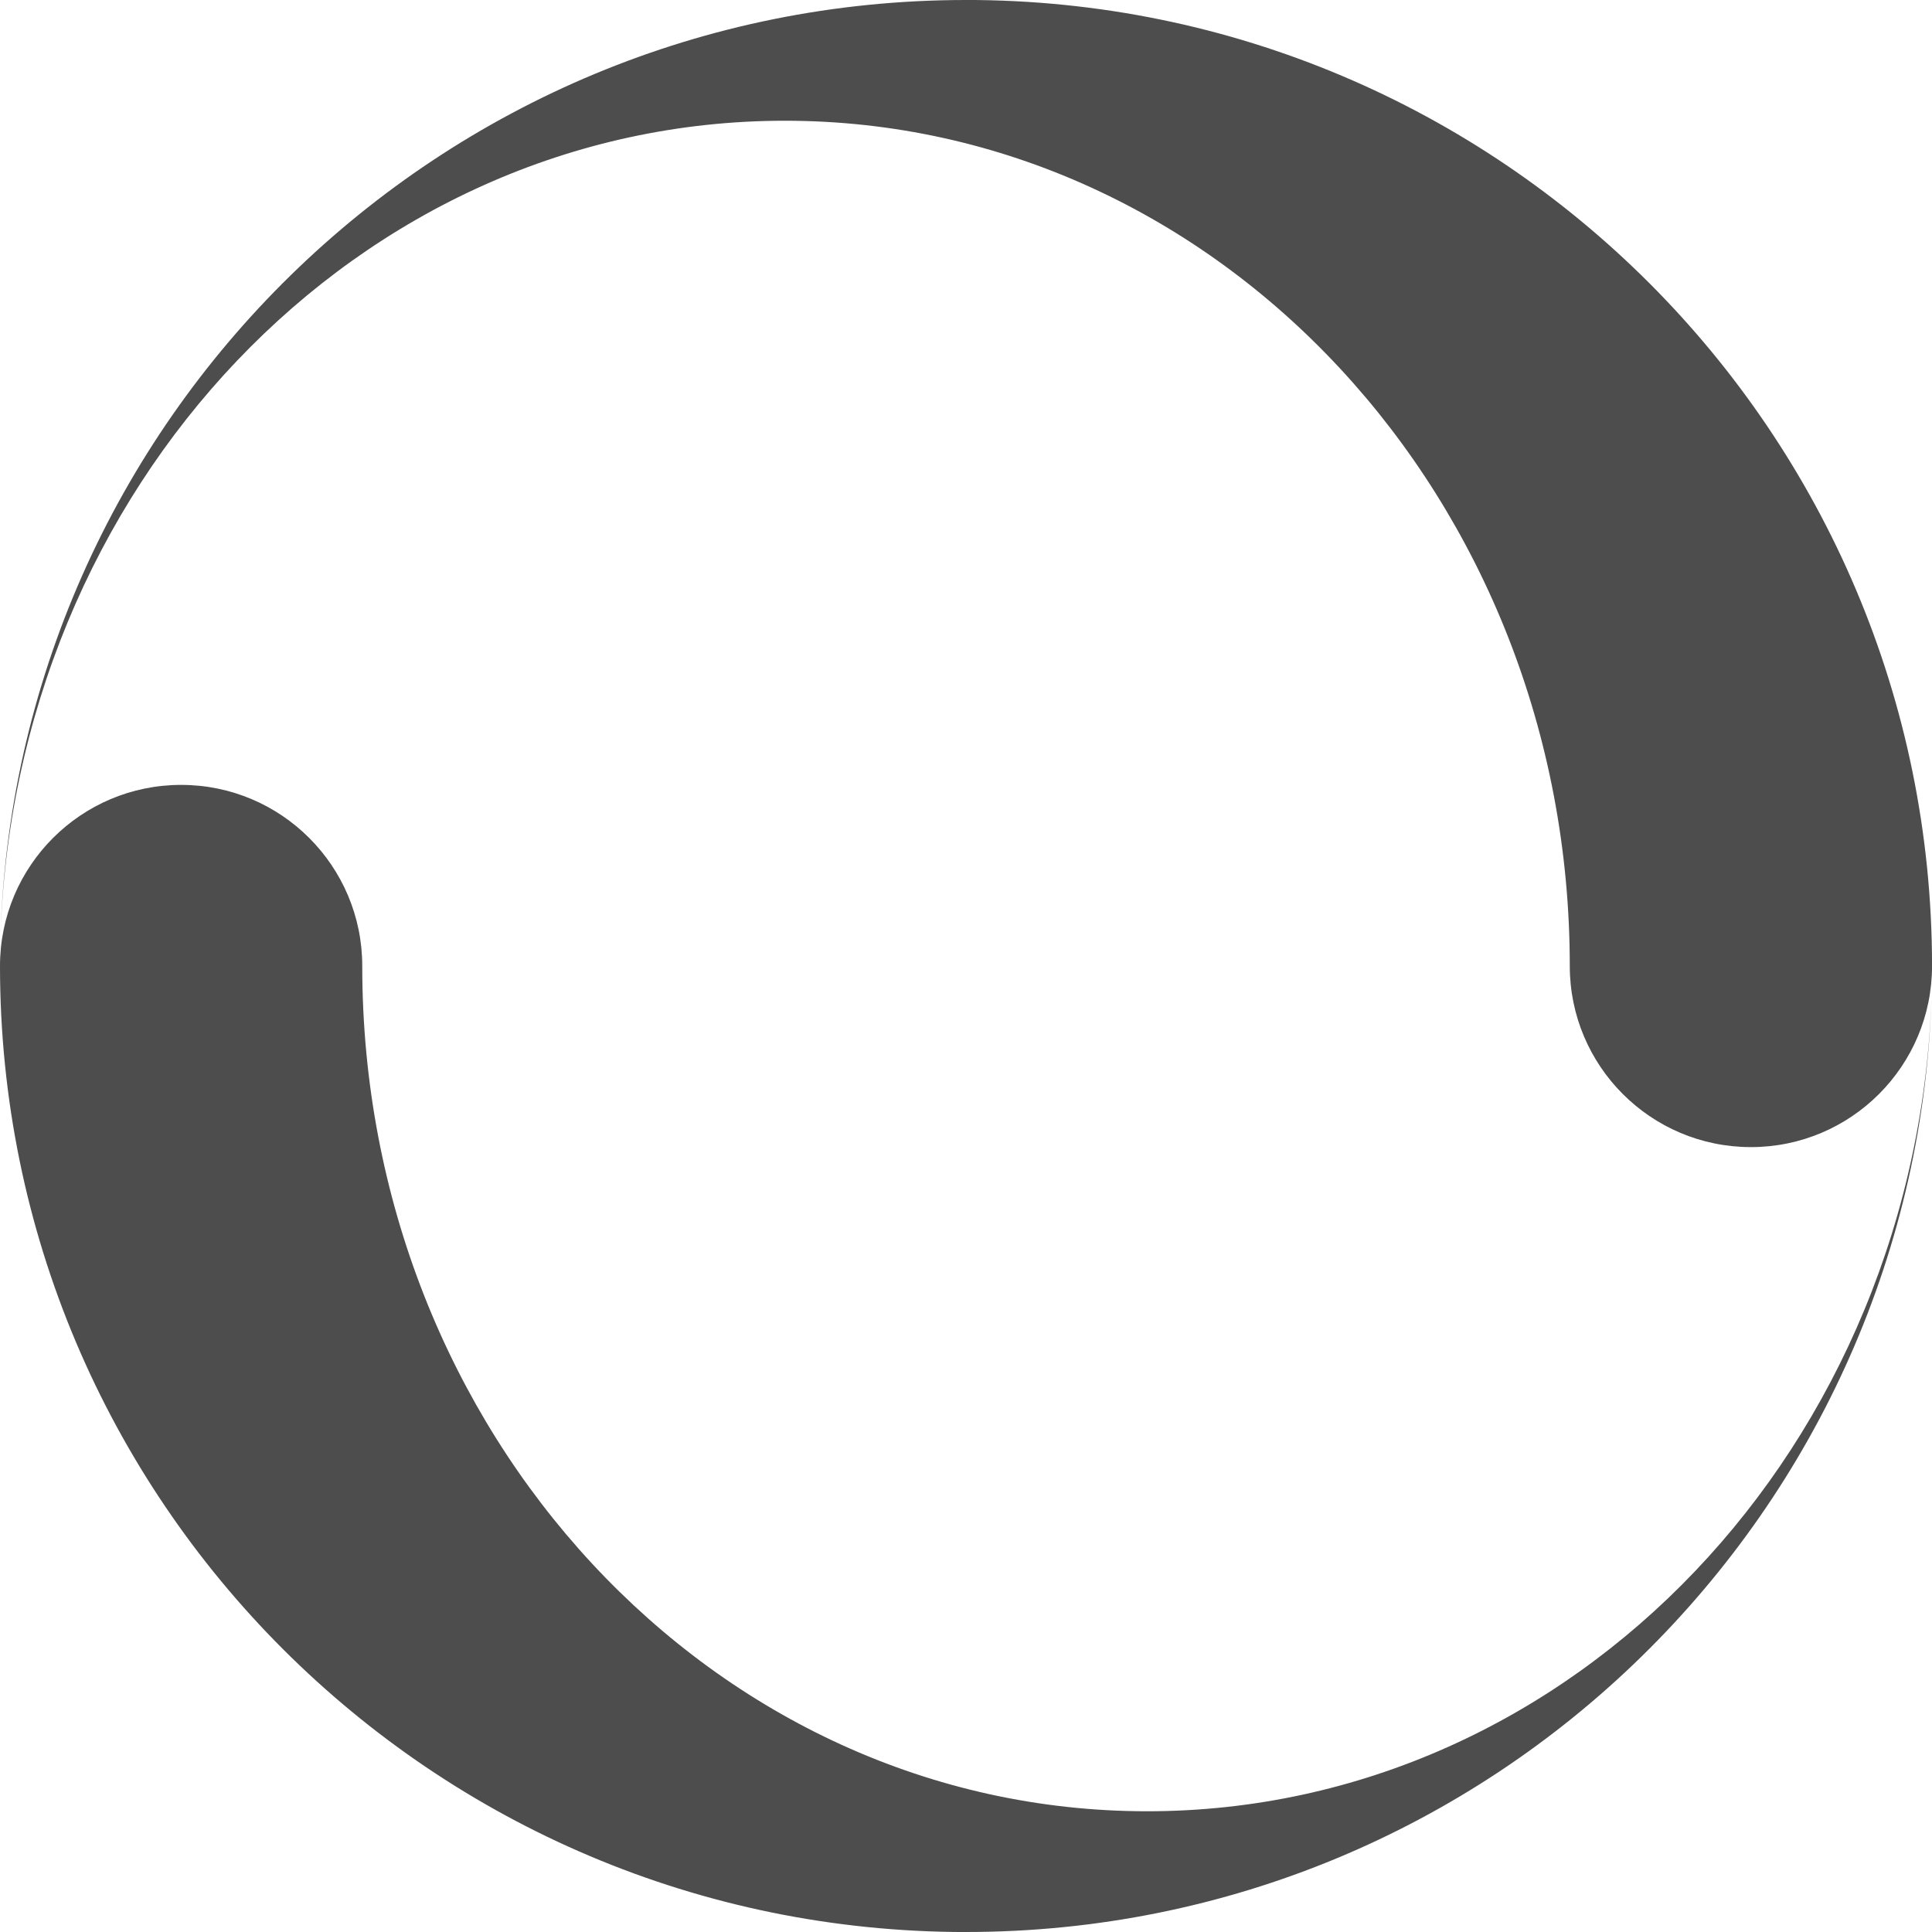
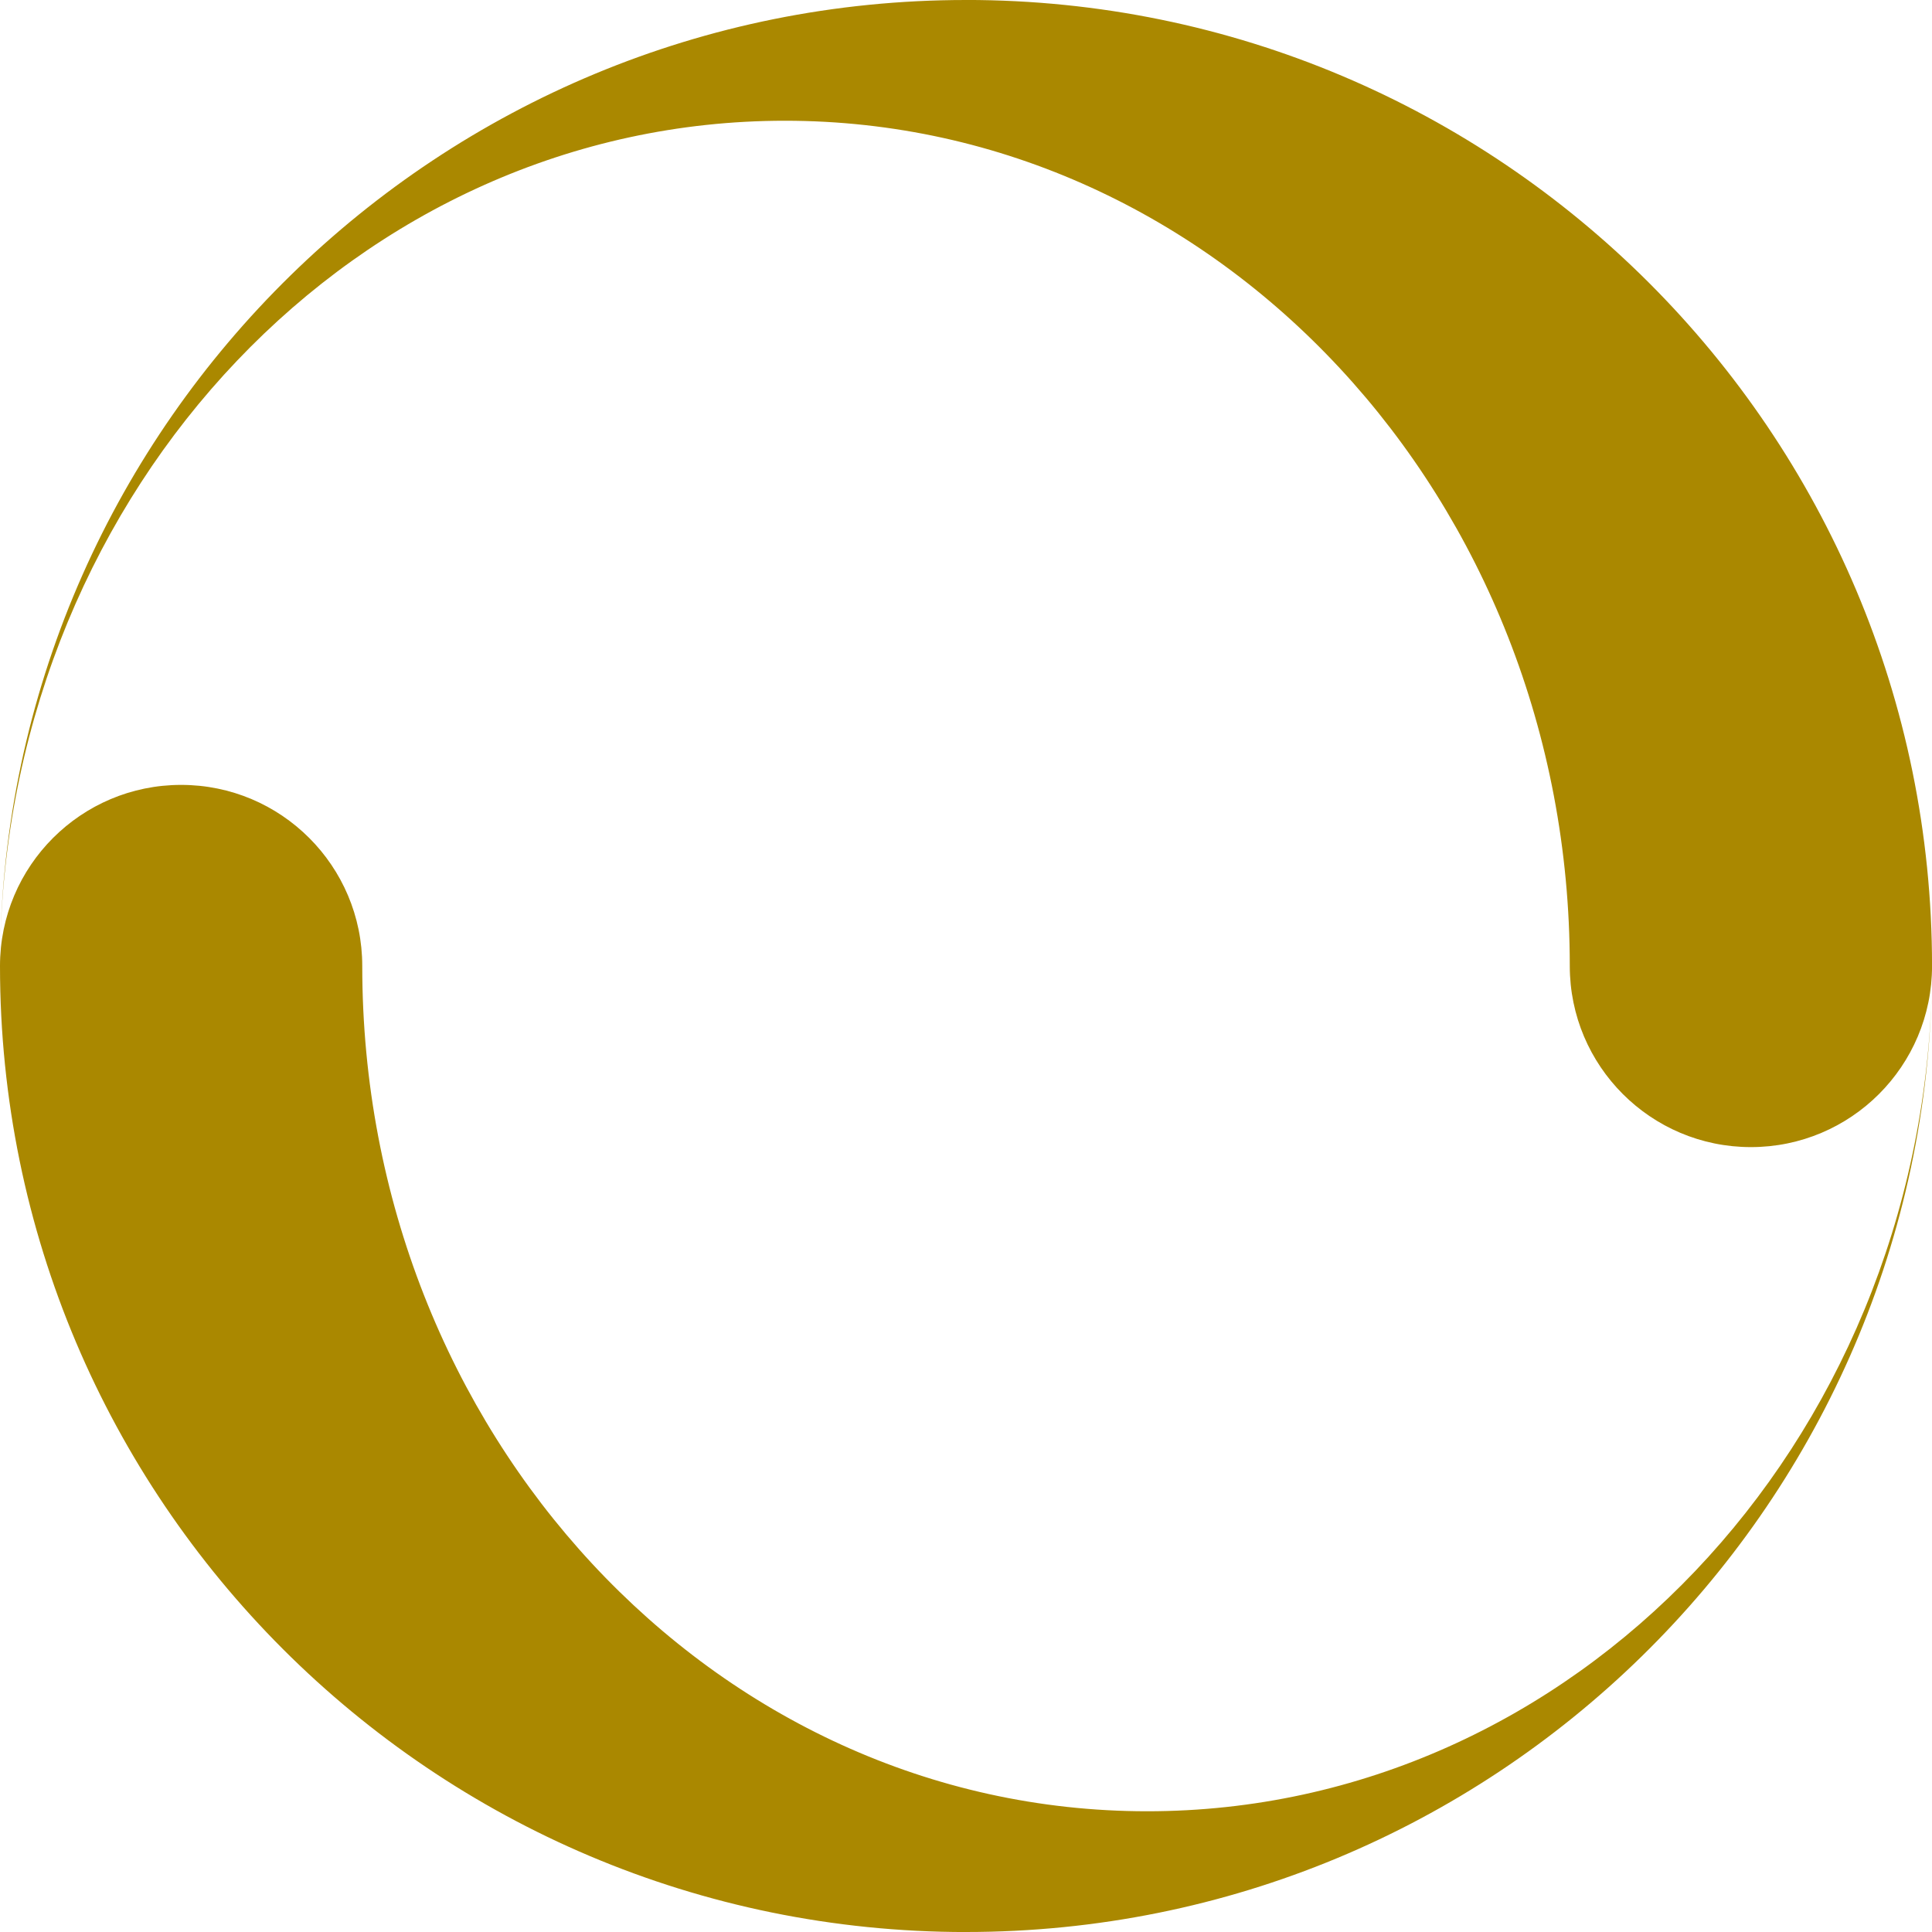
<svg xmlns="http://www.w3.org/2000/svg" width="128" height="128" version="1.1" viewBox="0 0 533.33 533.33">
-   <path d="m266.67 0c-145.18 0-263.26 116.02-266.59 260.4 3.084-125.97 98.871-227.07 216.59-227.07 119.66 0 216.67 104.47 216.67 233.33 0 27.614 22.386 50 50 50s50-22.386 50-50c-1e-3 -147.28-119.39-266.67-266.67-266.67zm0 533.33c145.18 0 263.26-116.02 266.59-260.4-3.084 125.97-98.871 227.07-216.59 227.07-119.66 0-216.67-104.47-216.67-233.33 0-27.615-22.386-50-50-50s-50 22.386-50 50c0 147.28 119.39 266.67 266.67 266.67z" fill="#4d4d4d" />
+   <path d="m266.67 0c-145.18 0-263.26 116.02-266.59 260.4 3.084-125.97 98.871-227.07 216.59-227.07 119.66 0 216.67 104.47 216.67 233.33 0 27.614 22.386 50 50 50s50-22.386 50-50c-1e-3 -147.28-119.39-266.67-266.67-266.67zm0 533.33c145.18 0 263.26-116.02 266.59-260.4-3.084 125.97-98.871 227.07-216.59 227.07-119.66 0-216.67-104.47-216.67-233.33 0-27.615-22.386-50-50-50s-50 22.386-50 50c0 147.28 119.39 266.67 266.67 266.67z" fill="#a80" />
</svg>
